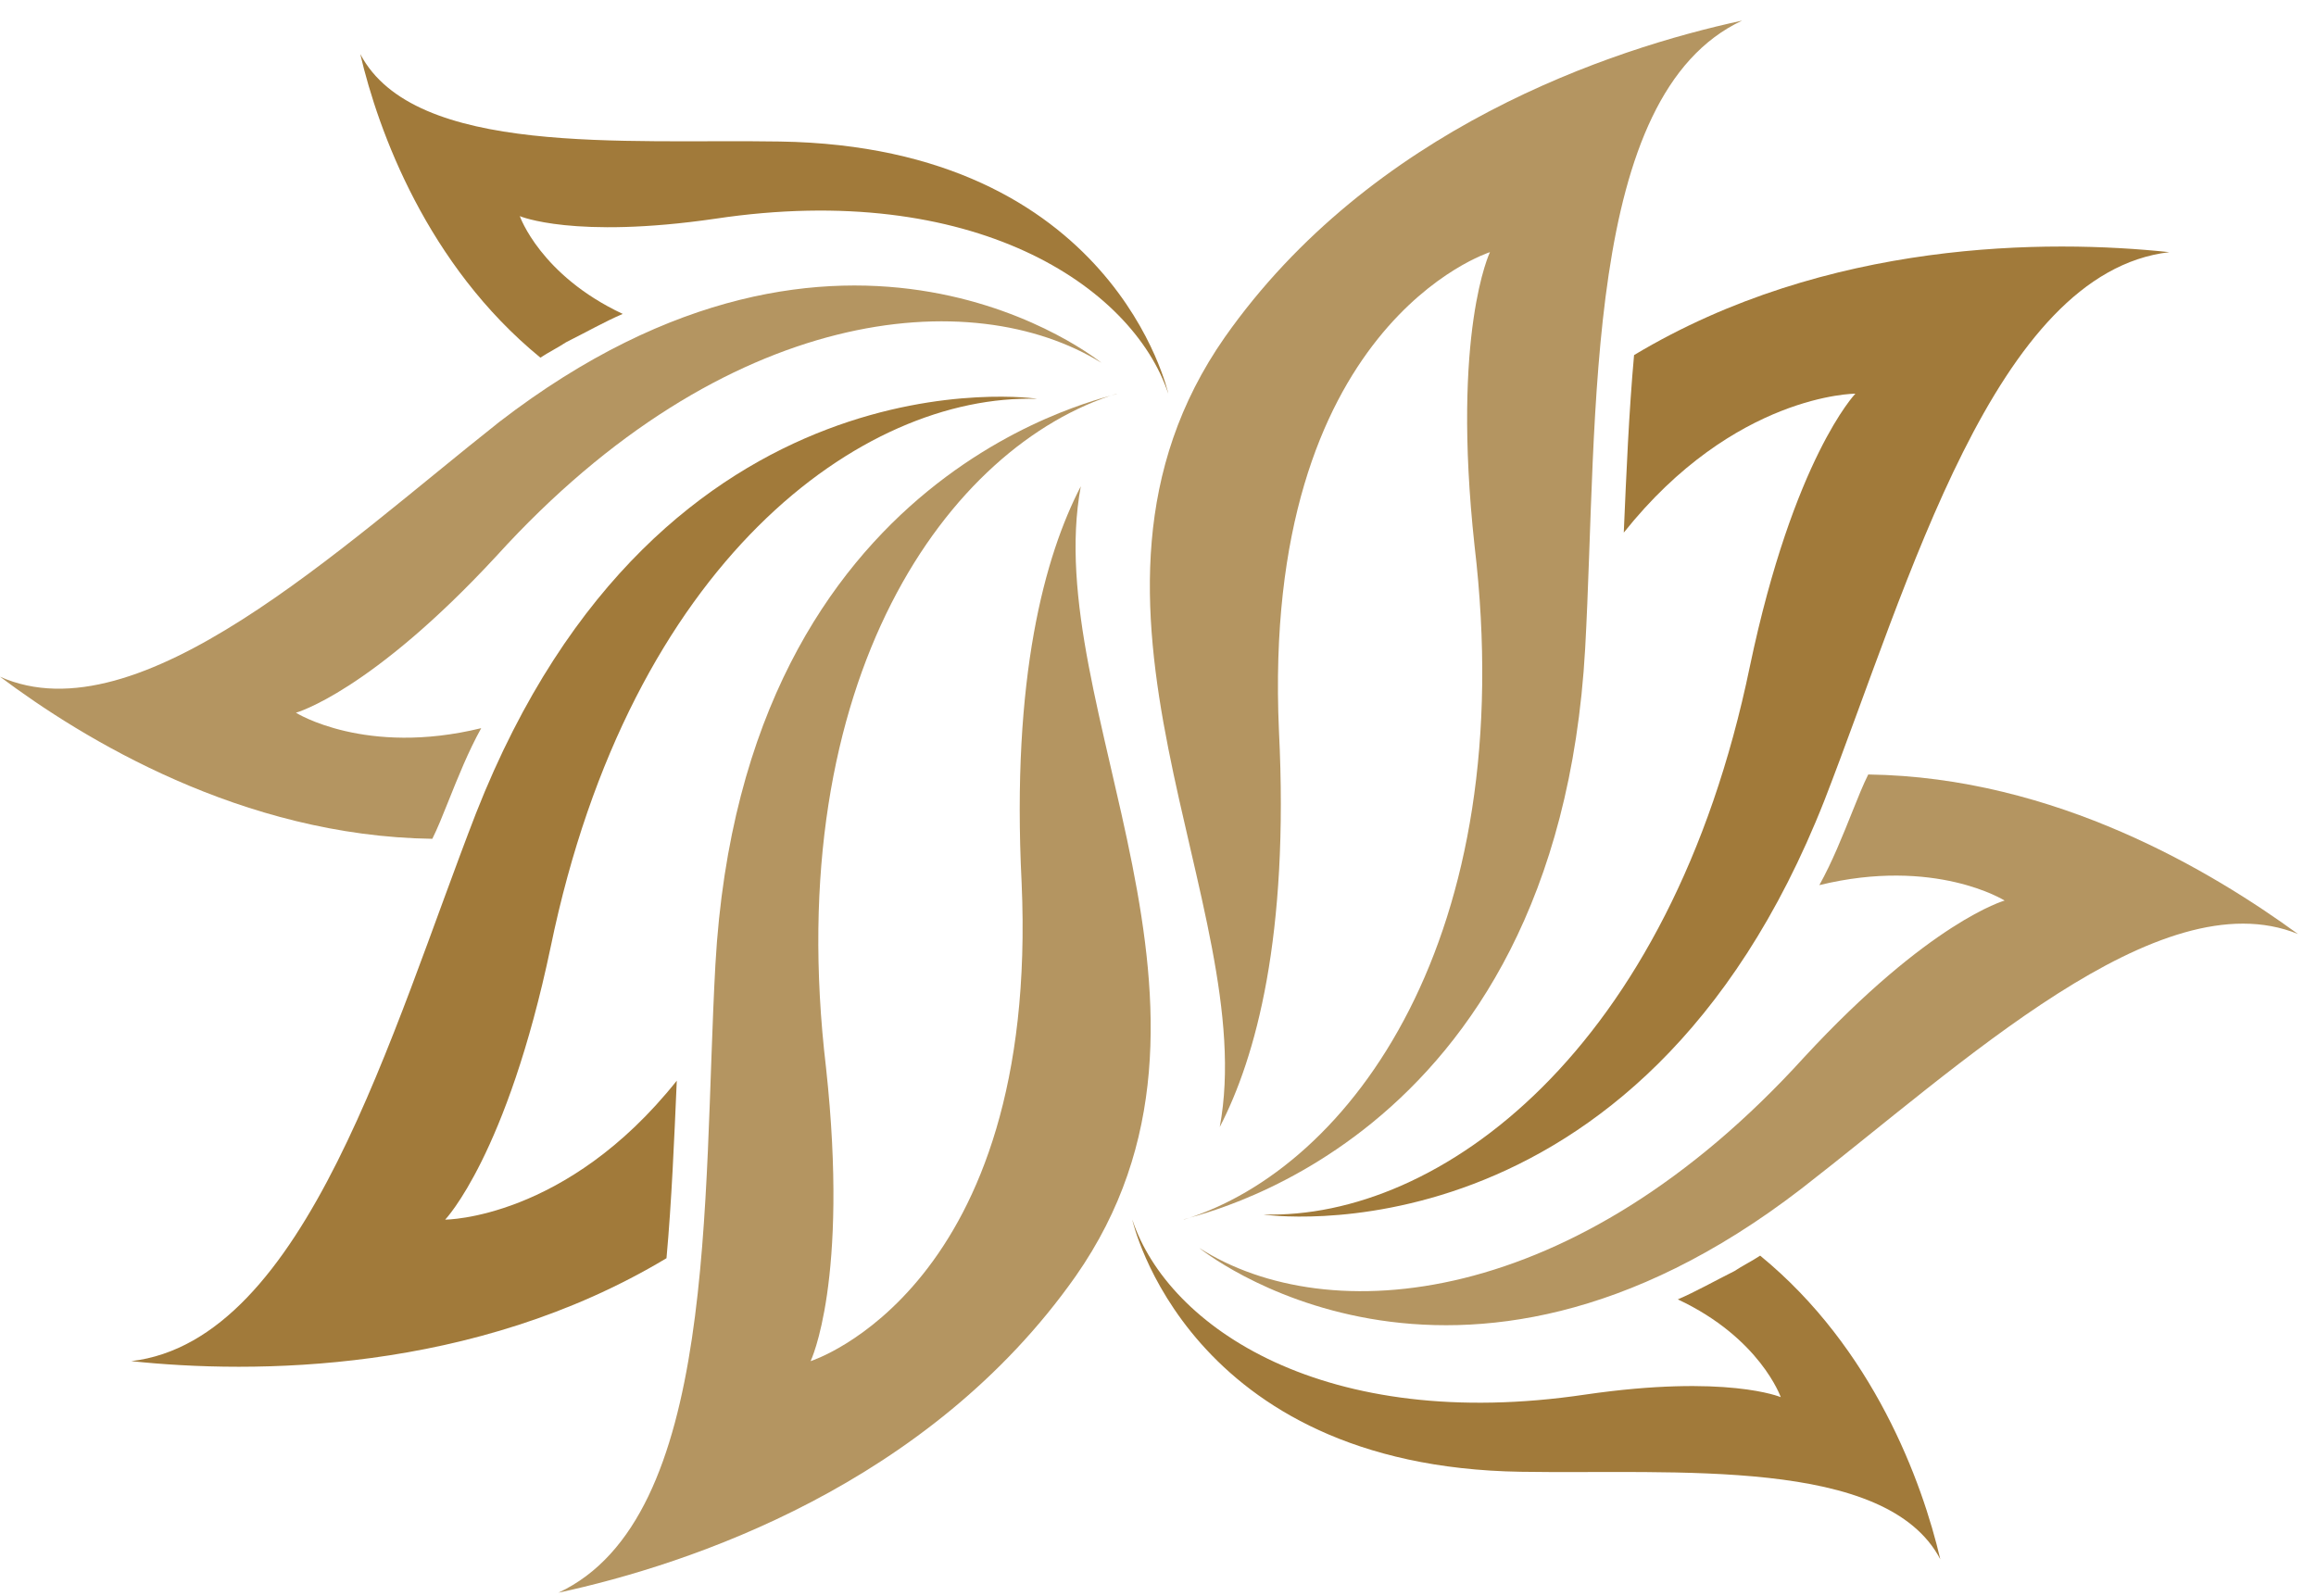
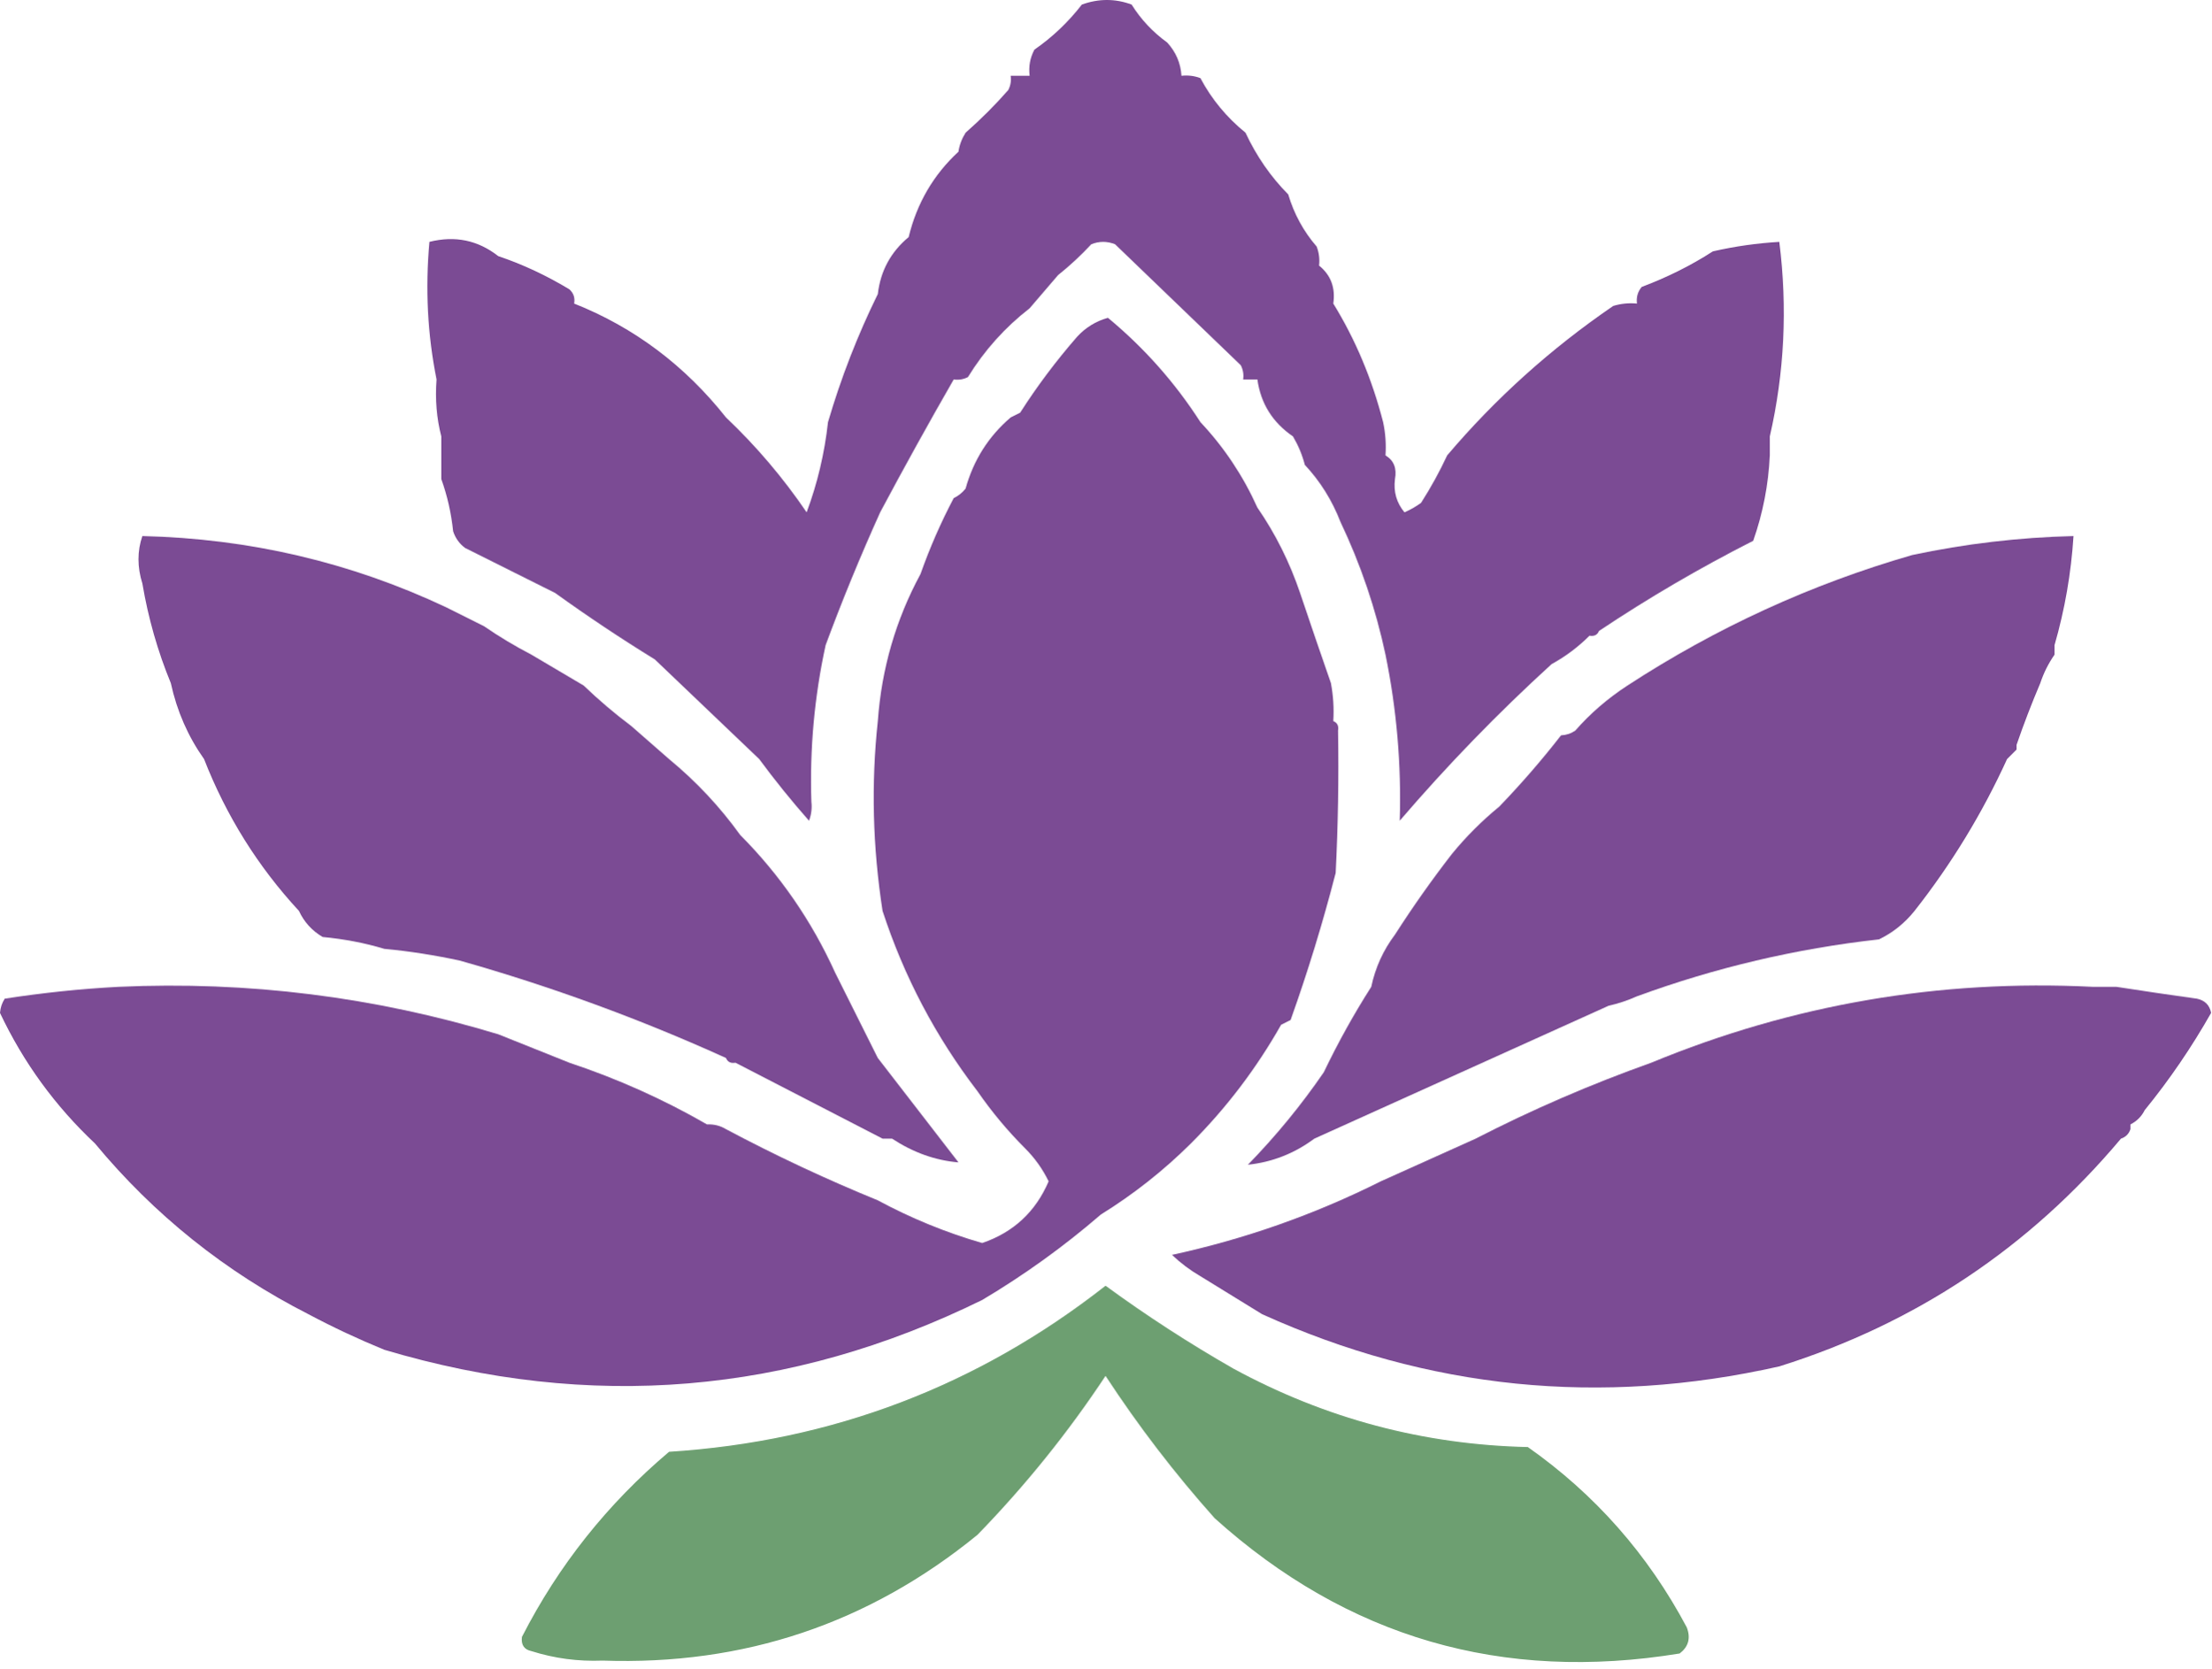
- <svg xmlns="http://www.w3.org/2000/svg" width="90" height="62" viewBox="0 0 90 62" fill="none">
-   <path d="M19.3 21.6C14.4 26.9 11.5 27.7 11.5 27.7C11.5 27.7 14.2 29.4 18.7 28.3C18.2 29.2 17.8 30.2 17.4 31.2C17.2 31.7 17 32.2 16.8 32.6C9.4 32.5 3.2 28.7 0 26.3C5.4 28.7 13.2 21.3 19.4 16.4C32.9 6 42.8 14.1 42.8 14.1C37.8 11 28.2 11.8 19.3 21.6Z" fill="#B49561" />
-   <path d="M27.8 8.5C22.3 9.3 20.2 8.4 20.2 8.4C20.2 8.4 21 10.7 24.2 12.2C23.5 12.5 22.8 12.9 22 13.3C21.7 13.5 21.3 13.7 21 13.9C16.6 10.3 14.7 5.1 14 2.1C16.1 6.1 24.3 5.4 30.3 5.5C43.3 5.7 45.4 15.3 45.4 15.3C44 11.1 37.8 7 27.8 8.5Z" fill="#A17A3A" />
-   <path d="M18.5 31.6C15.2 40.1 11.9 52.1 5.1 52.9C9.8 53.4 18.4 53.4 25.9 48.9C26.1 46.7 26.2 44.3 26.3 42C22 47.4 17.3 47.4 17.3 47.4C17.3 47.4 19.7 44.9 21.4 36.8C24.5 21.8 33.5 15.3 40.3 15.5C40.4 15.5 25.7 13.3 18.5 31.6Z" fill="#A17A3A" />
-   <path d="M27.8 37.5C27.3 46.6 27.9 59 21.7 61.9C26.8 60.8 36.1 57.7 41.8 49.6C49 39.3 40.4 27.5 42 18.9C40.6 21.6 39.3 26.3 39.7 34.3C40.4 50.1 31.5 52.9 31.5 52.9C31.5 52.9 33 49.8 32.1 41.5C30.3 26.3 36.9 17.3 43.4 15.3C43.5 15.4 28.9 17.9 27.8 37.5Z" fill="#B49561" />
-   <path d="M70.1 41.1C75 35.8 77.9 35 77.9 35C77.9 35 75.2 33.3 70.7 34.4C71.2 33.5 71.6 32.5 72 31.5C72.2 31 72.4 30.5 72.6 30.1C79.9 30.2 86 33.9 89.3 36.3C83.9 34.1 76.2 41.4 70 46.2C56.5 56.6 46.6 48.5 46.6 48.5C51.6 51.7 61.2 50.9 70.1 41.1Z" fill="#B49561" />
-   <path d="M61.6 54.2C67.1 53.4 69.2 54.3 69.2 54.3C69.2 54.3 68.4 52 65.2 50.5C65.9 50.2 66.6 49.8 67.4 49.4C67.7 49.2 68.1 49 68.4 48.8C72.8 52.4 74.7 57.6 75.4 60.6C73.3 56.6 65.1 57.3 59.1 57.2C46.1 57 44 47.4 44 47.4C45.4 51.6 51.5 55.7 61.6 54.2Z" fill="#A17A3A" />
-   <path d="M70.9 31.1C74.2 22.6 77.5 10.6 84.3 9.8C79.6 9.3 71 9.3 63.5 13.8C63.3 16 63.2 18.4 63.1 20.7C67.4 15.3 72.1 15.3 72.1 15.3C72.1 15.3 69.7 17.8 68 25.9C64.9 40.9 55.9 47.4 49.1 47.2C49 47.2 63.7 49.4 70.9 31.1Z" fill="#A17A3A" />
-   <path d="M61.6 25.2C62.1 16.1 61.5 3.7 67.7 0.8C62.6 1.9 53.3 5 47.6 13.1C40.4 23.4 49 35.2 47.4 43.8C48.8 41.1 50.1 36.4 49.7 28.4C49 12.6 57.9 9.8 57.9 9.8C57.9 9.8 56.4 12.9 57.3 21.2C59.1 36.4 52.5 45.4 46 47.4C45.9 47.3 60.5 44.8 61.6 25.2Z" fill="#B49561" />
+ <svg xmlns="http://www.w3.org/2000/svg" width="261" height="197" viewBox="0 0 261 197" fill="none">
+   <path d="M52.088 51.51C52.088 53.19 52.088 54.87 52.088 56.551C52.787 58.478 53.253 60.532 53.488 62.712C53.748 63.513 54.216 64.166 54.888 64.672C58.465 66.46 62.013 68.234 65.53 69.993C69.35 72.744 73.27 75.357 77.292 77.834C81.384 81.739 85.491 85.66 89.614 89.596C91.455 92.093 93.415 94.52 95.495 96.877C95.769 96.153 95.862 95.406 95.775 94.637C95.57 88.4 96.13 82.239 97.455 76.154C99.395 70.911 101.542 65.683 103.896 60.471C106.752 55.112 109.646 49.885 112.577 44.789C113.166 44.872 113.726 44.779 114.257 44.509C116.194 41.359 118.621 38.652 121.538 36.388C122.642 35.095 123.762 33.788 124.899 32.467C126.278 31.369 127.586 30.155 128.82 28.827C129.753 28.453 130.686 28.453 131.62 28.827C136.601 33.622 141.549 38.383 146.462 43.109C146.733 43.64 146.826 44.2 146.742 44.789C147.302 44.789 147.862 44.789 148.423 44.789C148.816 47.624 150.216 49.864 152.623 51.51C153.252 52.578 153.718 53.698 154.023 54.87C155.837 56.811 157.237 59.051 158.224 61.592C160.625 66.647 162.398 71.875 163.545 77.274C164.868 83.734 165.428 90.268 165.225 96.877C170.838 90.331 176.813 84.17 183.148 78.394C184.803 77.486 186.297 76.365 187.629 75.034C188.184 75.13 188.557 74.943 188.749 74.474C194.589 70.572 200.657 67.025 206.952 63.832C208.097 60.575 208.75 57.215 208.912 53.75C208.912 53.004 208.912 52.257 208.912 51.51C210.636 43.991 211.01 36.336 210.032 28.546C207.384 28.703 204.771 29.076 202.191 29.667C199.622 31.325 196.821 32.725 193.789 33.867C193.321 34.434 193.134 35.087 193.229 35.828C192.278 35.738 191.344 35.831 190.429 36.108C183.059 41.148 176.525 47.029 170.826 53.75C169.928 55.679 168.9 57.546 167.745 59.351C167.138 59.795 166.484 60.169 165.785 60.471C164.849 59.346 164.476 58.039 164.665 56.551C164.902 55.273 164.528 54.34 163.545 53.75C163.636 52.43 163.543 51.124 163.265 49.83C161.957 44.739 159.997 40.071 157.384 35.828C157.654 33.962 157.094 32.469 155.704 31.347C155.792 30.578 155.698 29.831 155.424 29.107C153.868 27.304 152.748 25.25 152.063 22.946C149.999 20.866 148.319 18.439 147.022 15.665C144.789 13.849 143.015 11.701 141.701 9.224C140.977 8.949 140.23 8.856 139.461 8.944C139.368 7.449 138.808 6.142 137.781 5.023C136.069 3.779 134.668 2.285 133.58 0.542C131.645 -0.181 129.685 -0.181 127.699 0.542C126.101 2.607 124.235 4.381 122.098 5.863C121.591 6.815 121.404 7.842 121.538 8.944C120.792 8.944 120.045 8.944 119.298 8.944C119.381 9.533 119.288 10.093 119.018 10.624C117.47 12.389 115.79 14.069 113.977 15.665C113.534 16.362 113.254 17.108 113.137 17.905C110.185 20.628 108.225 23.989 107.256 27.986C105.147 29.737 103.934 31.977 103.616 34.708C101.235 39.546 99.274 44.587 97.735 49.83C97.325 53.522 96.485 57.069 95.214 60.471C92.436 56.387 89.262 52.653 85.693 49.27C80.825 43.124 74.851 38.643 67.77 35.828C67.893 35.17 67.706 34.609 67.21 34.148C64.479 32.5 61.679 31.193 58.809 30.227C56.411 28.347 53.704 27.787 50.688 28.547C50.182 34.085 50.462 39.499 51.528 44.789C51.35 47.142 51.537 49.383 52.088 51.51Z" fill="#7B4B94" />
+   <path d="M185.949 86.236C185.45 86.578 184.89 86.764 184.268 86.796C181.998 89.711 179.571 92.512 176.987 95.197C174.918 96.893 173.052 98.759 171.386 100.798C169.014 103.855 166.774 107.029 164.665 110.32C163.279 112.159 162.345 114.213 161.865 116.481C159.831 119.664 157.963 123.024 156.264 126.562C153.608 130.436 150.621 134.077 147.303 137.484C150.191 137.174 152.804 136.147 155.144 134.403C166.751 129.158 178.326 123.931 189.869 118.721C191.034 118.457 192.154 118.084 193.23 117.601C202.478 114.215 212 111.975 221.794 110.88C223.415 110.106 224.815 108.986 225.995 107.519C230.351 101.981 233.992 96.006 236.917 89.597C237.29 89.223 237.663 88.85 238.037 88.476C238.037 88.29 238.037 88.103 238.037 87.916C238.885 85.46 239.818 83.033 240.837 80.635C241.231 79.443 241.791 78.323 242.517 77.275C242.517 76.901 242.517 76.528 242.517 76.154C243.732 71.948 244.479 67.653 244.758 63.273C238.332 63.429 231.985 64.177 225.715 65.513C213.795 68.951 202.593 74.085 192.11 80.915C189.766 82.444 187.713 84.217 185.949 86.236Z" fill="#7B4B94" />
+   <path d="M20.163 80.635C20.882 83.934 22.189 86.921 24.084 89.597C26.714 96.319 30.448 102.293 35.285 107.519C35.898 108.839 36.832 109.866 38.086 110.6C40.633 110.84 43.06 111.306 45.367 112C48.376 112.285 51.363 112.752 54.328 113.4C65.099 116.456 75.554 120.283 85.693 124.882C85.885 125.351 86.258 125.538 86.813 125.442C92.581 128.426 98.368 131.412 104.176 134.403C104.55 134.403 104.923 134.403 105.296 134.403C107.796 136.043 110.41 136.977 113.137 137.204C109.933 133.073 106.759 128.965 103.616 124.882C101.925 121.5 100.245 118.139 98.575 114.8C95.807 108.699 92.073 103.285 87.373 98.558C84.968 95.218 82.168 92.231 78.972 89.597C77.493 88.306 75.999 86.999 74.491 85.676C72.56 84.232 70.694 82.645 68.891 80.915C66.822 79.695 64.768 78.482 62.73 77.275C60.767 76.254 58.9 75.134 57.129 73.914C55.65 73.175 54.156 72.428 52.648 71.674C41.389 66.368 29.441 63.568 16.803 63.273C16.192 65.054 16.192 66.921 16.803 68.873C17.501 72.981 18.621 76.902 20.163 80.635Z" fill="#7B4B94" />
+   <path d="M259.32 117.881C256.062 117.427 252.888 116.961 249.798 116.48C248.865 116.48 247.932 116.48 246.998 116.48C228.899 115.584 211.536 118.571 194.91 125.442C187.774 127.984 180.866 130.972 174.187 134.403C170.45 136.084 166.716 137.765 162.985 139.444C155.159 143.363 146.944 146.257 138.341 148.125C139.378 149.106 140.498 149.947 141.702 150.645C144.141 152.158 146.568 153.652 148.983 155.126C168.585 163.993 188.935 166.047 210.032 161.287C226.101 156.242 239.543 147.28 250.358 134.403C250.919 134.216 251.292 133.843 251.479 133.283C251.479 133.096 251.479 132.909 251.479 132.723C252.225 132.349 252.785 131.789 253.159 131.043C256.076 127.463 258.69 123.635 261 119.561C260.821 118.635 260.261 118.075 259.32 117.881Z" fill="#7B4B94" />
+   <path d="M115.938 153.447C120.902 150.498 125.569 147.137 129.94 143.365C133.815 140.963 137.362 138.163 140.582 134.964C144.756 130.787 148.304 126.12 151.223 120.962C151.597 120.775 151.97 120.588 152.343 120.401C154.371 114.723 156.145 108.935 157.664 103.039C157.944 97.441 158.037 91.84 157.944 86.236C158.041 85.681 157.854 85.308 157.384 85.116C157.476 83.611 157.383 82.117 157.104 80.635C155.851 77.036 154.637 73.489 153.464 69.994C152.231 66.356 150.551 62.995 148.423 59.912C146.736 56.161 144.496 52.801 141.702 49.831C138.714 45.176 135.074 41.069 130.78 37.509C129.35 37.914 128.137 38.66 127.14 39.749C124.657 42.598 122.416 45.586 120.419 48.711C120.045 48.897 119.672 49.084 119.298 49.271C116.683 51.51 114.909 54.31 113.978 57.672C113.581 58.165 113.114 58.538 112.577 58.792C111.055 61.676 109.748 64.663 108.657 67.753C105.743 73.138 104.063 78.926 103.616 85.116C102.821 92.528 103.008 99.995 104.176 107.52C106.706 115.269 110.44 122.363 115.378 128.803C117.05 131.221 118.918 133.461 120.979 135.524C122.144 136.685 123.077 137.992 123.779 139.444C122.238 143.04 119.624 145.467 115.938 146.725C111.657 145.485 107.549 143.805 103.616 141.685C97.504 139.189 91.53 136.389 85.693 133.283C85.017 132.872 84.27 132.686 83.453 132.723C78.316 129.763 72.902 127.336 67.21 125.442C64.41 124.322 61.609 123.202 58.809 122.082C44.204 117.656 29.268 115.79 14.002 116.481C9.501 116.722 5.021 117.188 0.56 117.881C0.235 118.381 0.048 118.941 0 119.561C2.76 125.402 6.494 130.536 11.202 134.964C18.208 143.416 26.609 150.137 36.406 155.127C39.311 156.672 42.298 158.072 45.367 159.327C69.67 166.576 93.194 164.615 115.938 153.447Z" fill="#7B4B94" />
+   <path d="M180.348 170.808C168.031 170.529 156.456 167.448 145.623 161.566C140.391 158.578 135.35 155.311 130.5 151.765C115.4 163.603 98.224 170.137 78.972 171.368C71.695 177.518 65.907 184.8 61.61 193.211C61.489 194.151 61.863 194.711 62.73 194.891C65.442 195.753 68.243 196.127 71.131 196.011C87.795 196.587 102.544 191.639 115.378 181.169C121.03 175.354 126.071 169.099 130.5 162.406C134.378 168.336 138.673 173.937 143.382 179.209C159.032 193.29 177.328 198.611 198.271 195.171C199.314 194.377 199.594 193.35 199.111 192.091C194.533 183.48 188.279 176.386 180.348 170.808Z" fill="#6D9F71" />
</svg>
